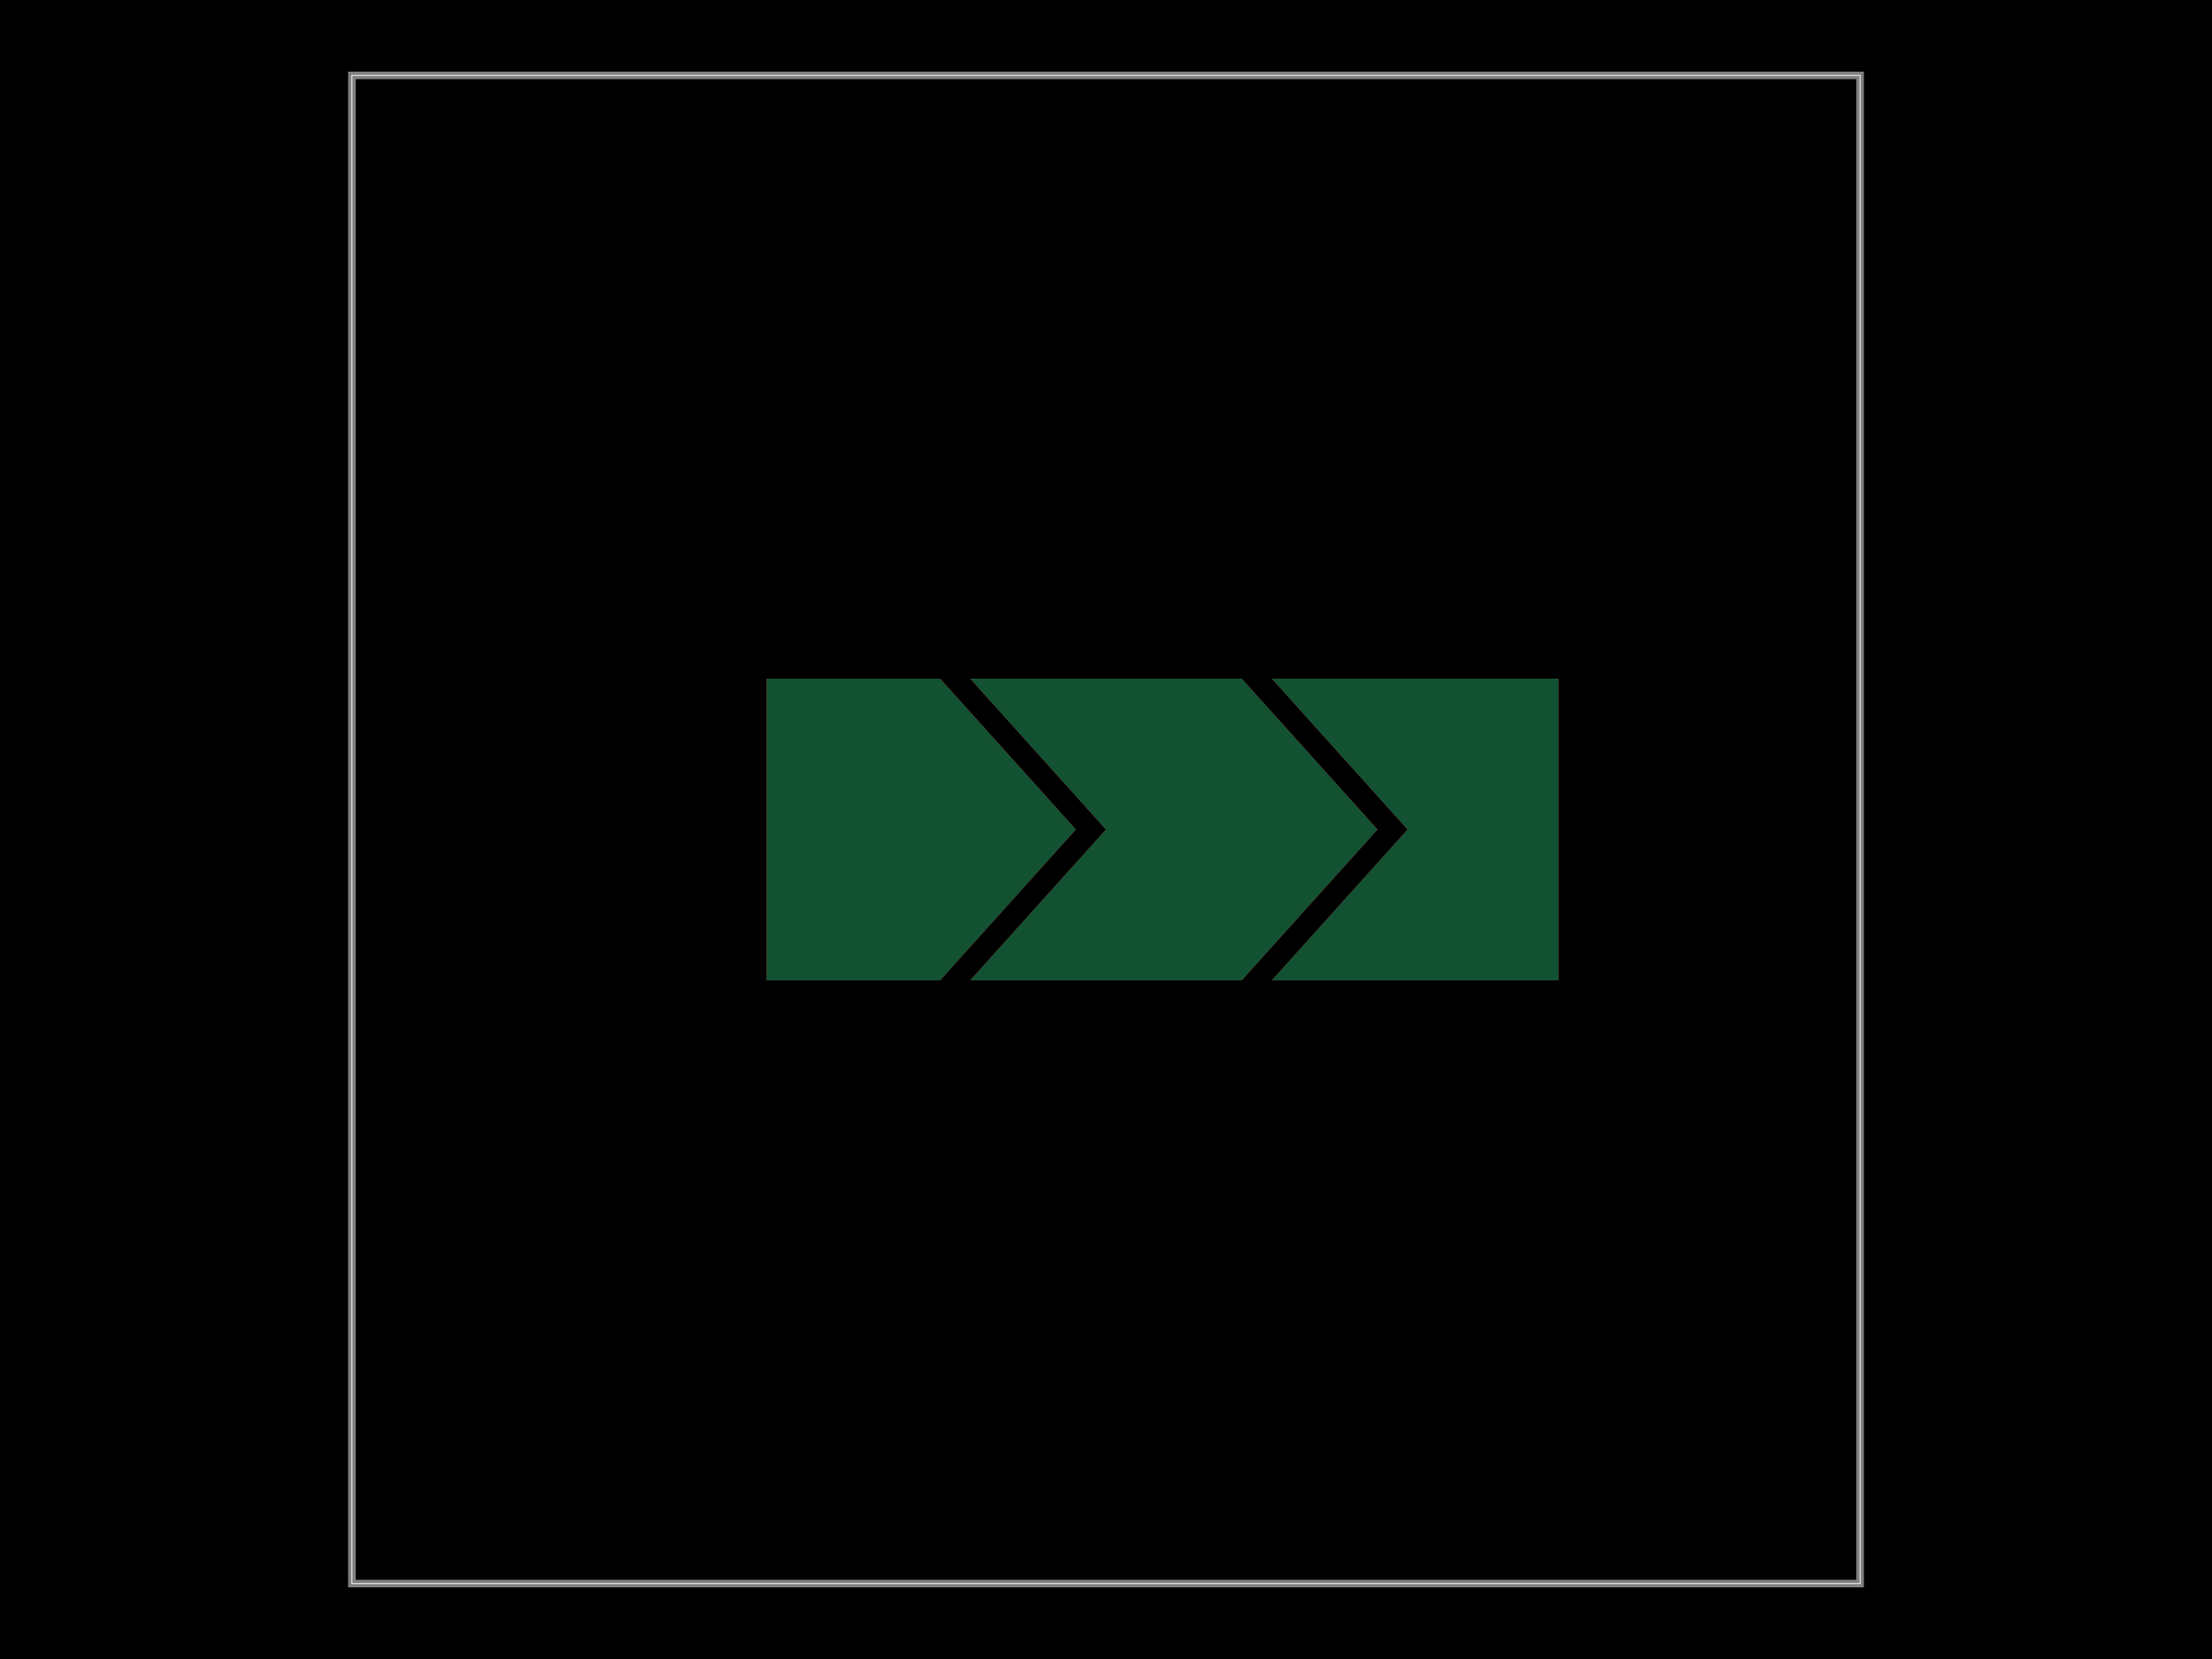
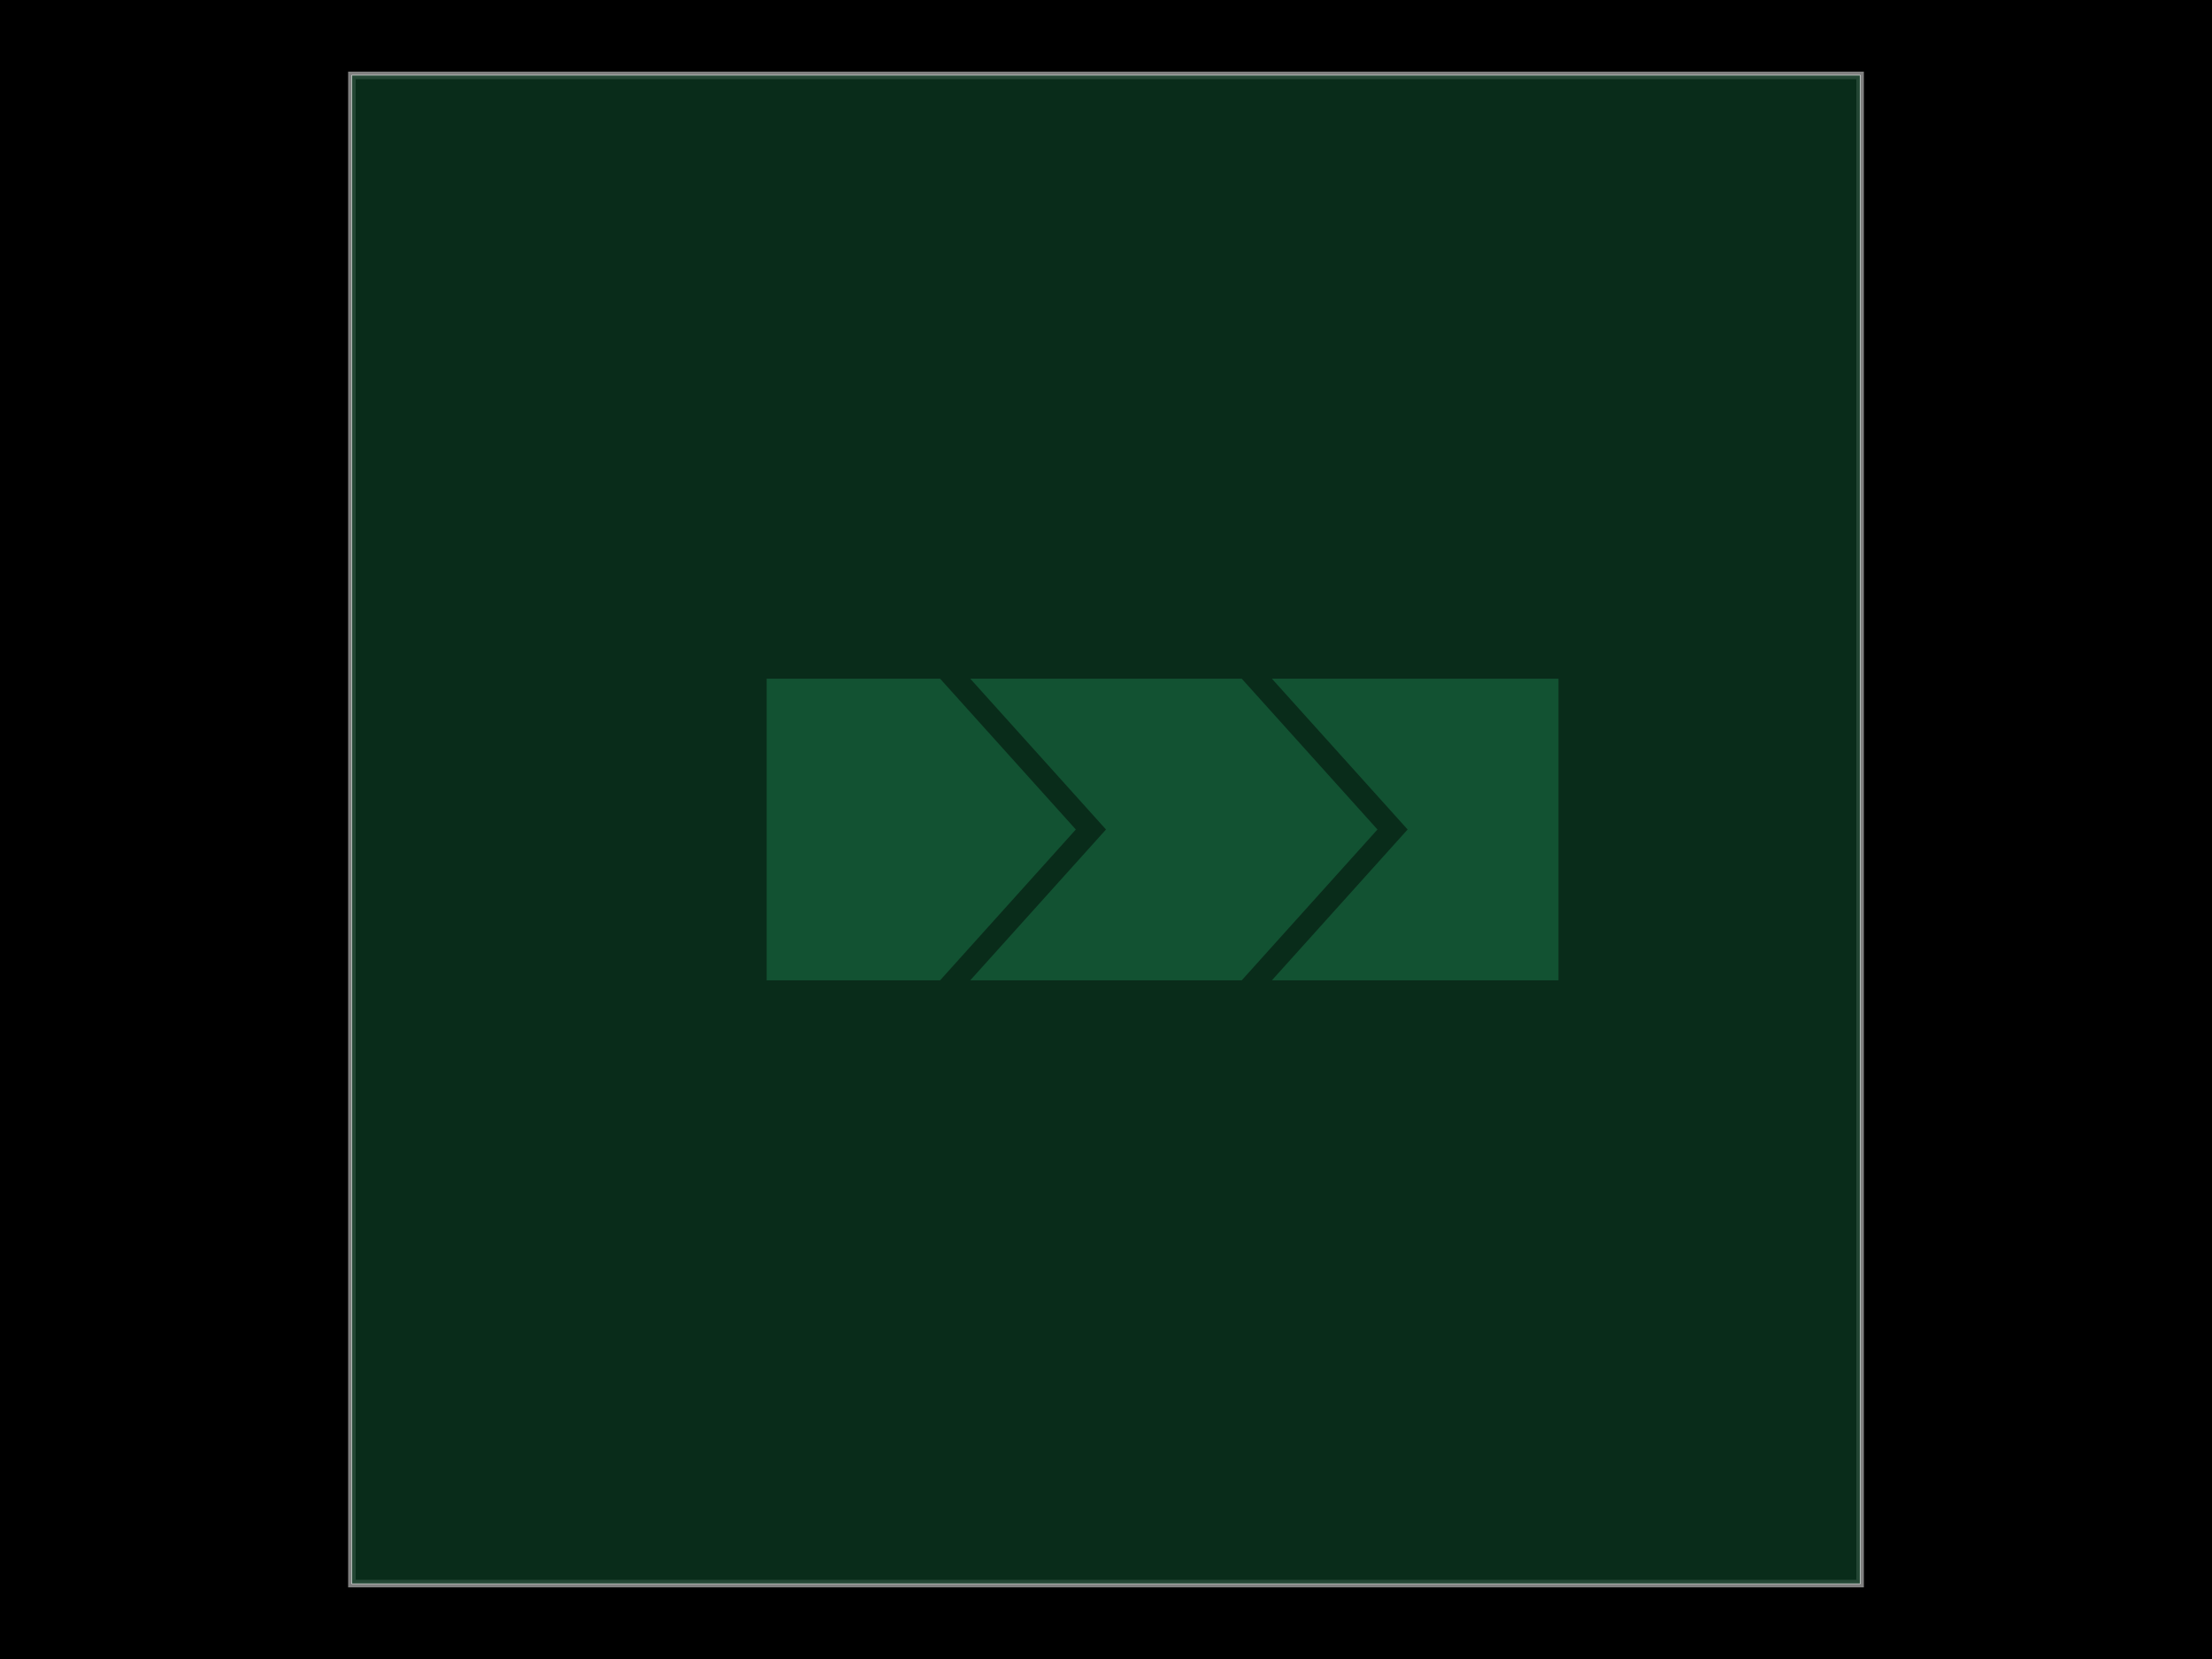
- <svg xmlns="http://www.w3.org/2000/svg" width="800" height="600" data-software-used-string="@tscircuit/core@0.0.833">
+ <svg xmlns="http://www.w3.org/2000/svg" width="800" height="600" data-software-used-string="@tscircuit/core@0.0.877">
  <style />
  <rect class="boundary" x="0" y="0" fill="#000" width="800" height="600" data-type="pcb_background" data-pcb-layer="global" />
  <rect class="pcb-boundary" fill="none" stroke="#fff" stroke-width="0.3" x="127.273" y="27.273" width="545.455" height="545.455" data-type="pcb_boundary" data-pcb-layer="global" />
  <path class="pcb-board" d="M 127.273 572.727 L 672.727 572.727 L 672.727 27.273 L 127.273 27.273 Z" fill="none" stroke="rgba(255, 255, 255, 0.5)" stroke-width="2.727" data-type="pcb_board" data-pcb-layer="board" />
-   <polygon class="pcb-pad" fill="rgb(200, 52, 52)" points="277.273,245.455 340,245.455 389.091,300 340,354.545 277.273,354.545" data-type="pcb_smtpad" data-pcb-layer="top" />
-   <polygon class="pcb-pad" fill="rgb(200, 52, 52)" points="350.909,245.455 449.091,245.455 498.182,300 449.091,354.545 350.909,354.545 400,300" data-type="pcb_smtpad" data-pcb-layer="top" />
-   <polygon class="pcb-pad" fill="rgb(200, 52, 52)" points="460,245.455 563.636,245.455 563.636,354.545 460,354.545 509.091,300" data-type="pcb_smtpad" data-pcb-layer="top" />
-   <polygon class="pcb-solder-mask" fill="rgb(18, 82, 50)" points="277.273,245.455 340,245.455 389.091,300 340,354.545 277.273,354.545" data-type="pcb_soldermask" data-pcb-layer="top" />
-   <polygon class="pcb-solder-mask" fill="rgb(18, 82, 50)" points="350.909,245.455 449.091,245.455 498.182,300 449.091,354.545 350.909,354.545 400,300" data-type="pcb_soldermask" data-pcb-layer="top" />
-   <polygon class="pcb-solder-mask" fill="rgb(18, 82, 50)" points="460,245.455 563.636,245.455 563.636,354.545 460,354.545 509.091,300" data-type="pcb_soldermask" data-pcb-layer="top" />
+   <path class="pcb-board-soldermask" d="M 127.273 572.727 L 672.727 572.727 L 672.727 27.273 L 127.273 27.273 Z" fill="rgb(12, 55, 33)" fill-opacity="0.8" stroke="none" data-type="pcb_soldermask" data-pcb-layer="soldermask-top" />
+   <polygon class="pcb-pad-covered" fill="rgb(18, 82, 50)" points="277.273,245.455 340,245.455 389.091,300 340,354.545 277.273,354.545" data-type="pcb_smtpad" data-pcb-layer="top" />
+   <polygon class="pcb-pad-covered" fill="rgb(18, 82, 50)" points="350.909,245.455 449.091,245.455 498.182,300 449.091,354.545 350.909,354.545 400,300" data-type="pcb_smtpad" data-pcb-layer="top" />
+   <polygon class="pcb-pad-covered" fill="rgb(18, 82, 50)" points="460,245.455 563.636,245.455 563.636,354.545 460,354.545 509.091,300" data-type="pcb_smtpad" data-pcb-layer="top" />
</svg>
